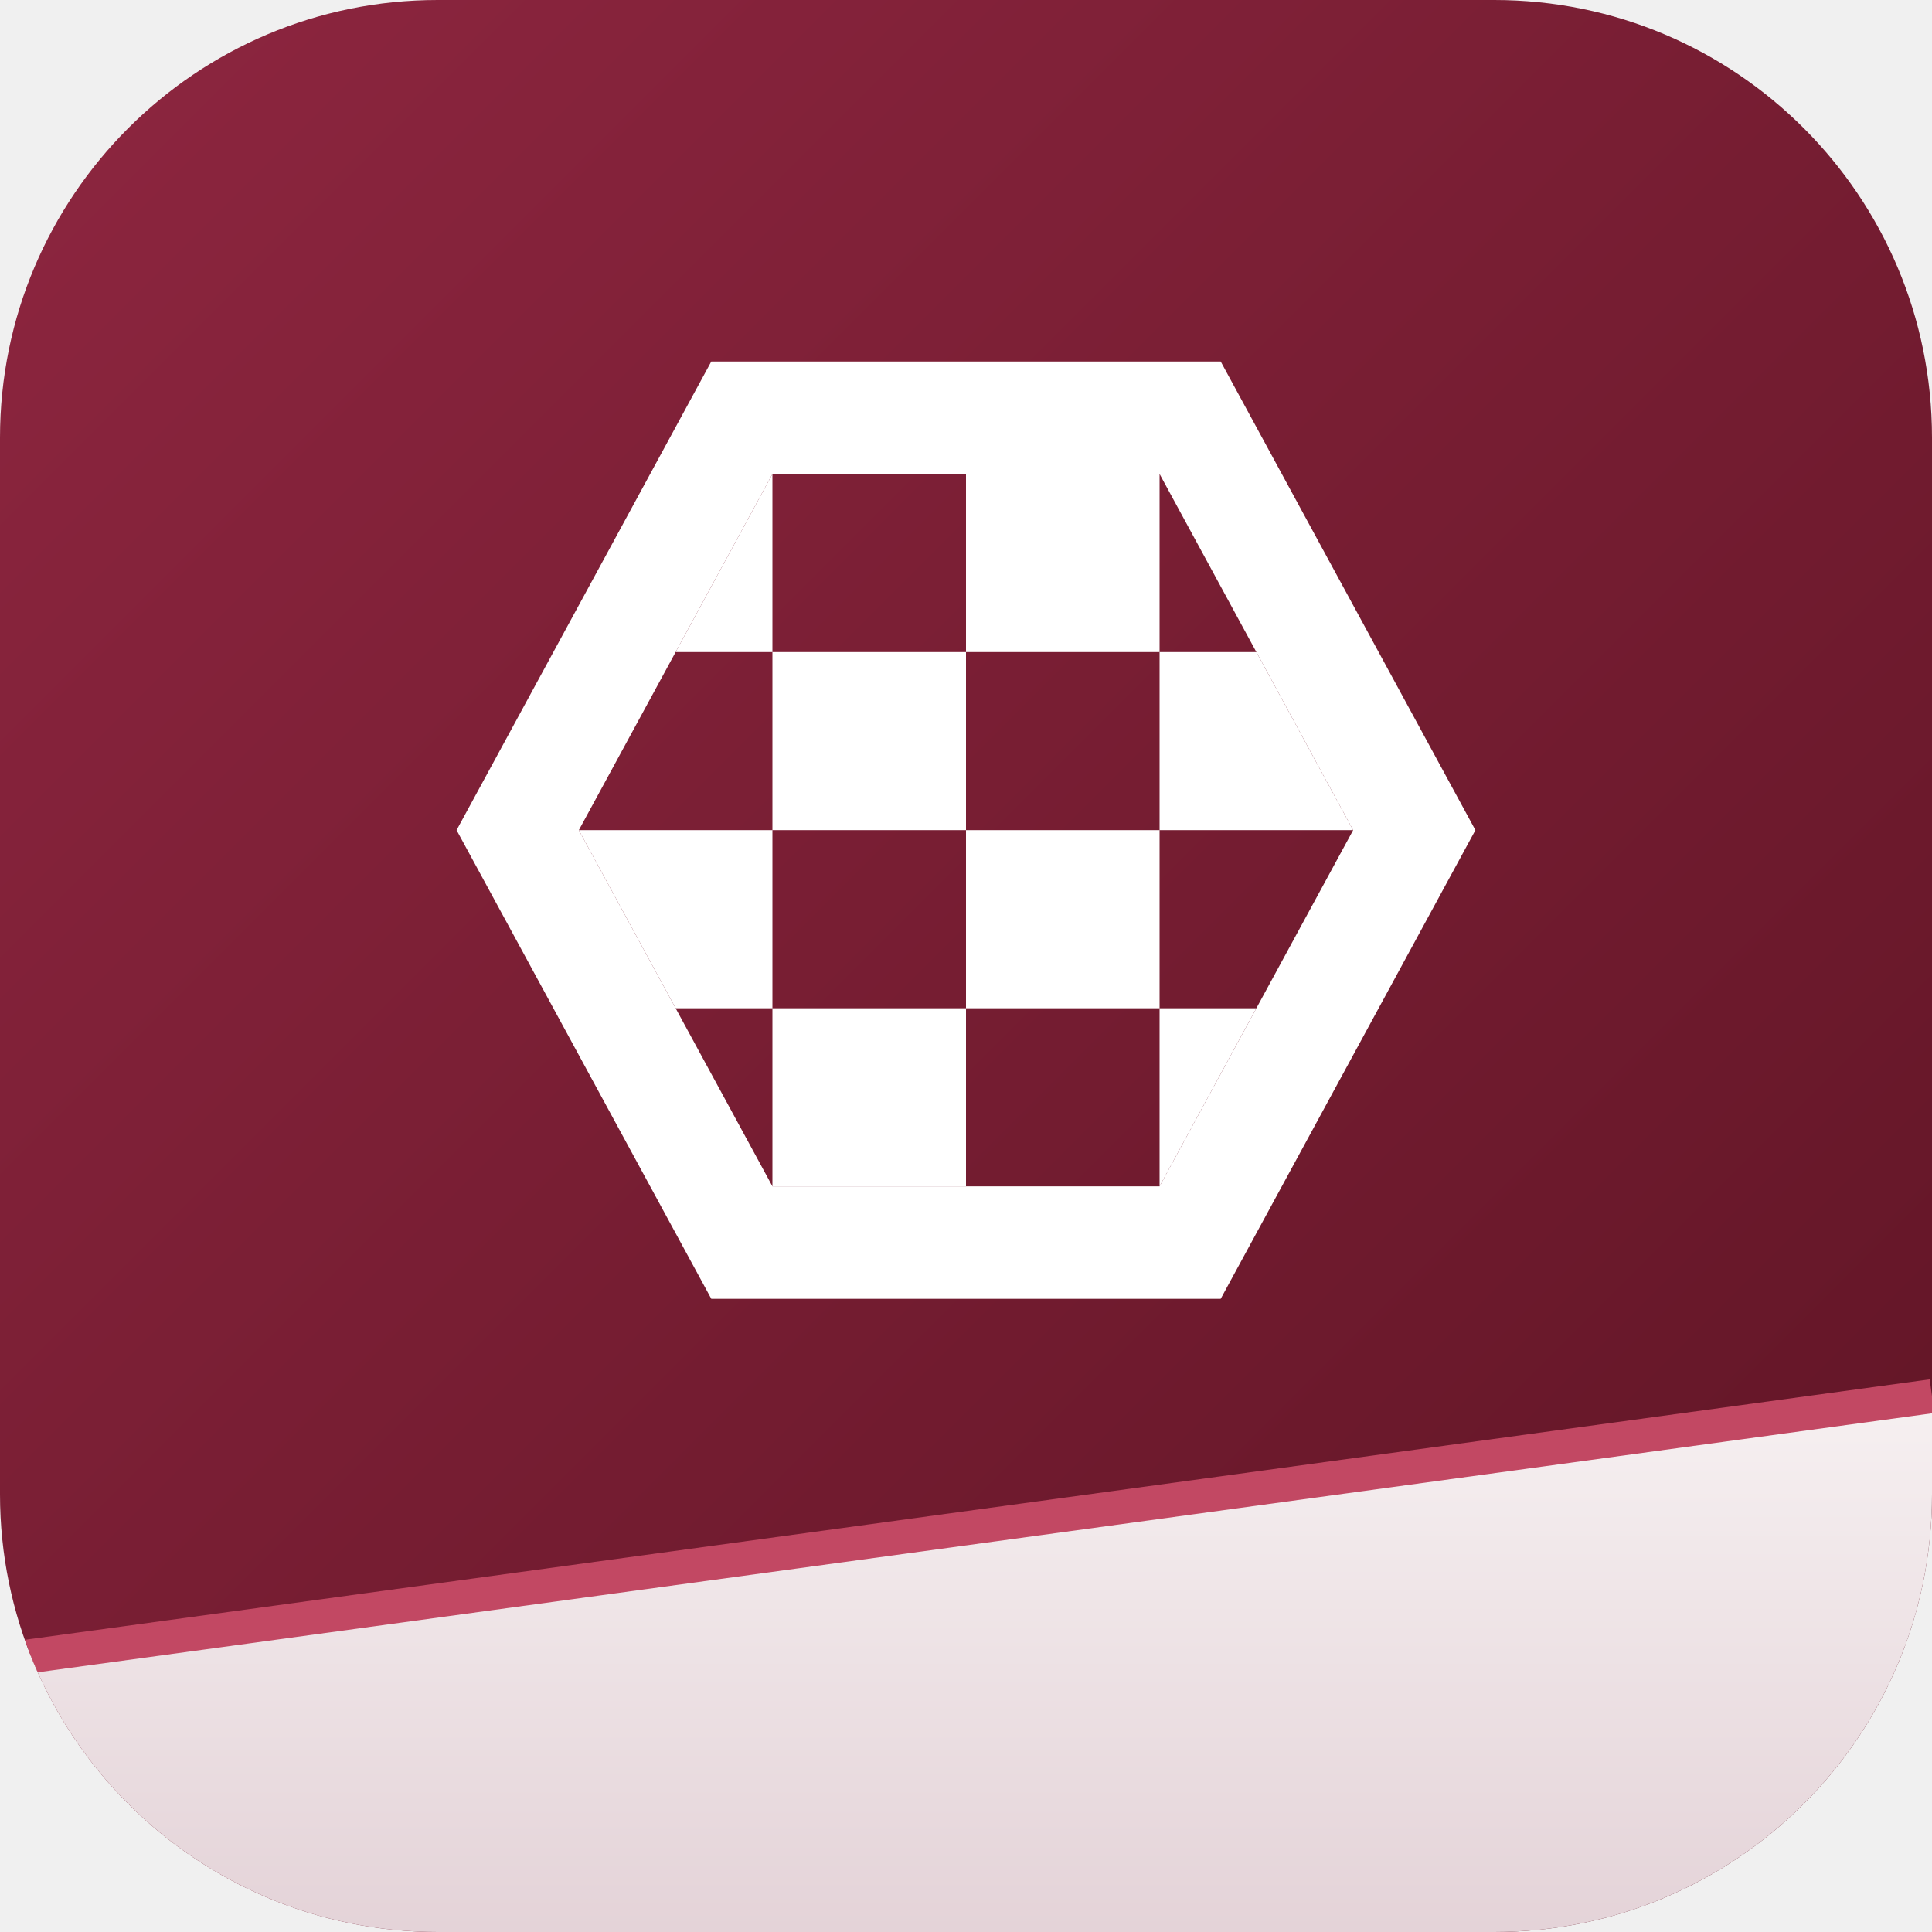
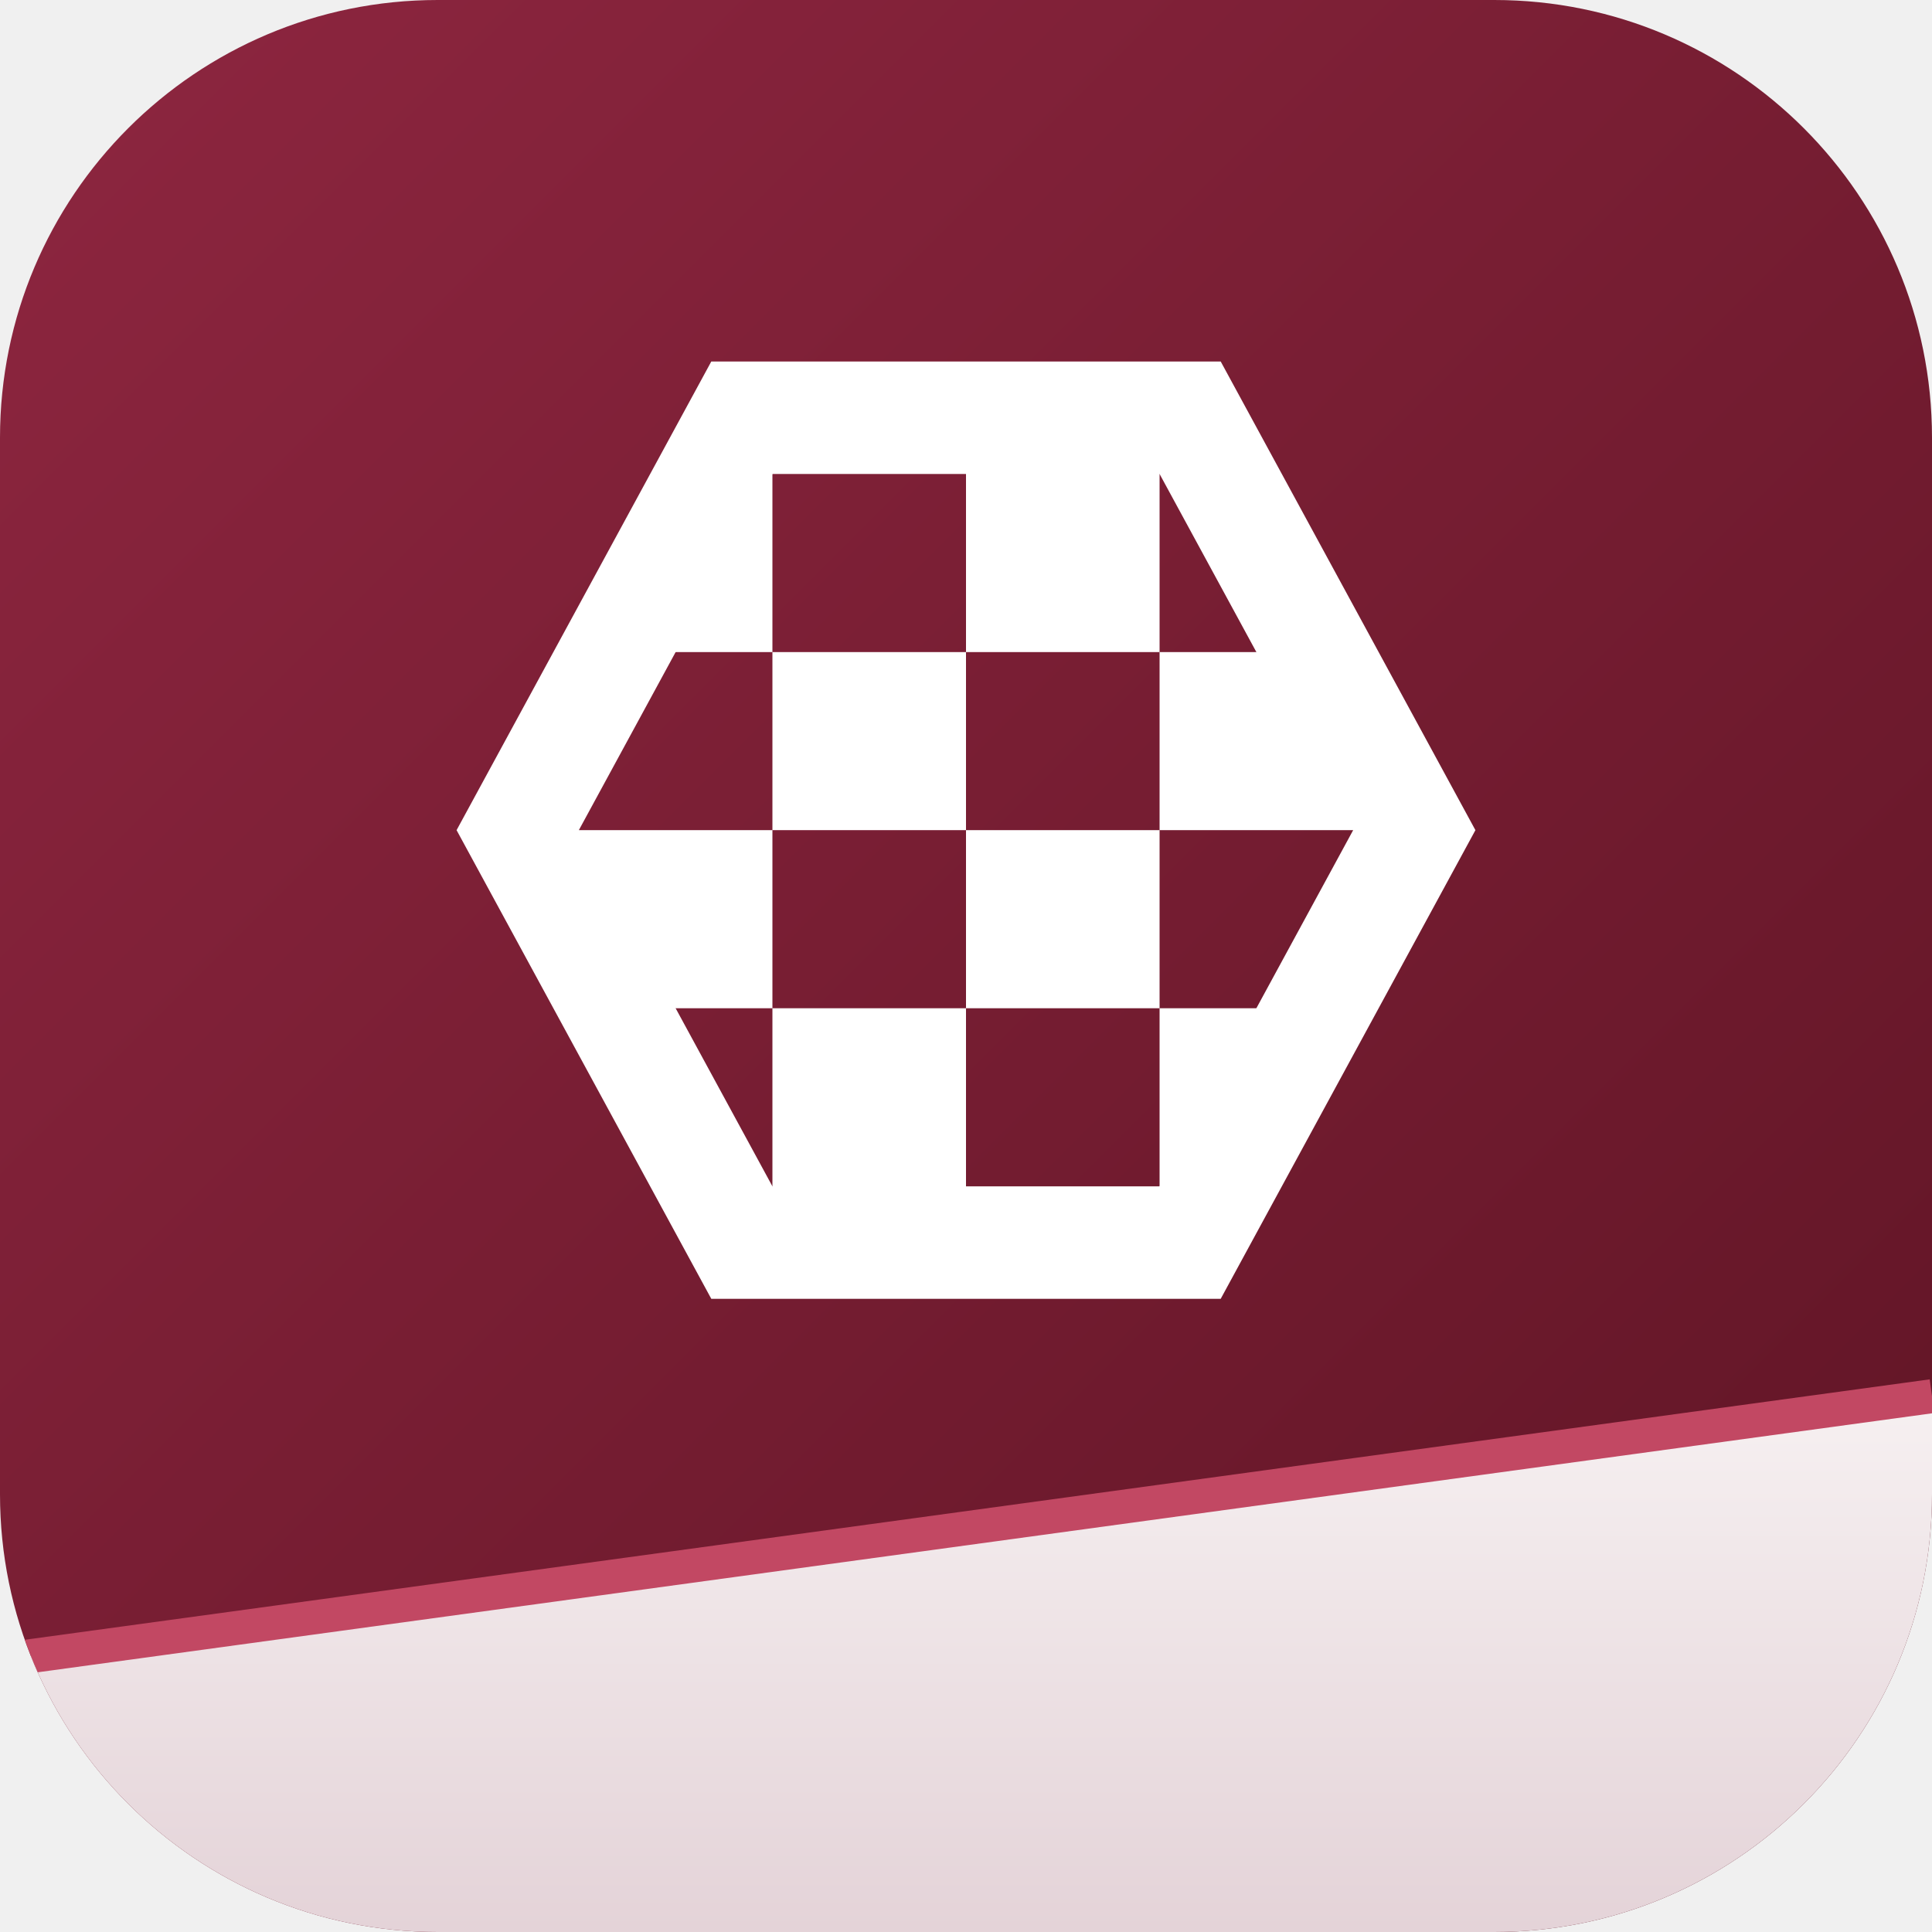
<svg xmlns="http://www.w3.org/2000/svg" width="1024" height="1024" viewBox="0 0 1024 1024">
  <defs>
    <linearGradient id="burg" x1="0" y1="0" x2="1" y2="1">
      <stop offset="0" stop-color="#8E2640" />
      <stop offset="1" stop-color="#5E1424" />
    </linearGradient>
    <linearGradient id="mist" x1="0" y1="0" x2="0" y2="1">
      <stop offset="0" stop-color="#F6F0F1" />
      <stop offset="1" stop-color="#E4D3D8" />
    </linearGradient>
  </defs>
  <clipPath id="r">
    <rect width="1024" height="1024" rx="232" />
  </clipPath>
  <g clip-path="url(#r)">
    <rect width="1024" height="1024" fill="url(#burg)" />
    <path d="M0 880 L1024 740 L1024 1024 L0 1024Z" fill="url(#mist)" />
    <path d="M0 880 L1024 740" stroke="#C24863" stroke-width="18" />
    <g transform="translate(242.00 191.60) scale(5.4)">
      <clipPath id="c">
-         <path d="M31.00 11.04 L69.00 11.04 L88.00 46.00 L69.00 80.96 L31.00 80.96 L12.00 46.00 Z" />
+         <path d="M30.00 9.20 L70.00 9.20 L90.00 46.00 L70.00 82.80 L30.00 82.80 L10.00 46.00 Z" />
      </clipPath>
      <path fill-rule="evenodd" fill="#fff" d="M25.00 0.00 L75.00 0.00 L100.00 46.00 L75.00 92.00 L25.00 92.00 L0.00 46.00 Z M31.00 11.04 L69.00 11.04 L88.00 46.00 L69.00 80.96 L31.00 80.96 L12.00 46.00 Z" />
-       <path fill="#fff" clip-path="url(#c)" d="M12.00 11.04 h19.00 v17.48 h-19.00 Z M12.00 46.00 h19.00 v17.48 h-19.00 Z M31.00 28.52 h19.00 v17.48 h-19.00 Z M31.00 63.48 h19.00 v17.48 h-19.00 Z M50.00 11.04 h19.00 v17.48 h-19.00 Z M50.00 46.00 h19.00 v17.48 h-19.00 Z M69.00 28.52 h19.00 v17.48 h-19.00 Z M69.00 63.48 h19.00 v17.48 h-19.00 Z" />
+       <path fill="#fff" clip-path="url(#c)" d="M8.00 7.04 H31.00 V28.52 H8.00 Z M8.00 46.00 H31.00 V63.48 H8.00 Z M31.00 28.52 H50.00 V46.00 H31.00 Z M31.00 63.48 H50.00 V84.96 H31.00 Z M50.00 7.04 H69.00 V28.52 H50.00 Z M50.00 46.00 H69.00 V63.48 H50.00 Z M69.00 28.52 H92.00 V46.00 H69.00 Z M69.00 63.48 H92.00 V84.96 H69.00 Z" />
    </g>
  </g>
</svg>
